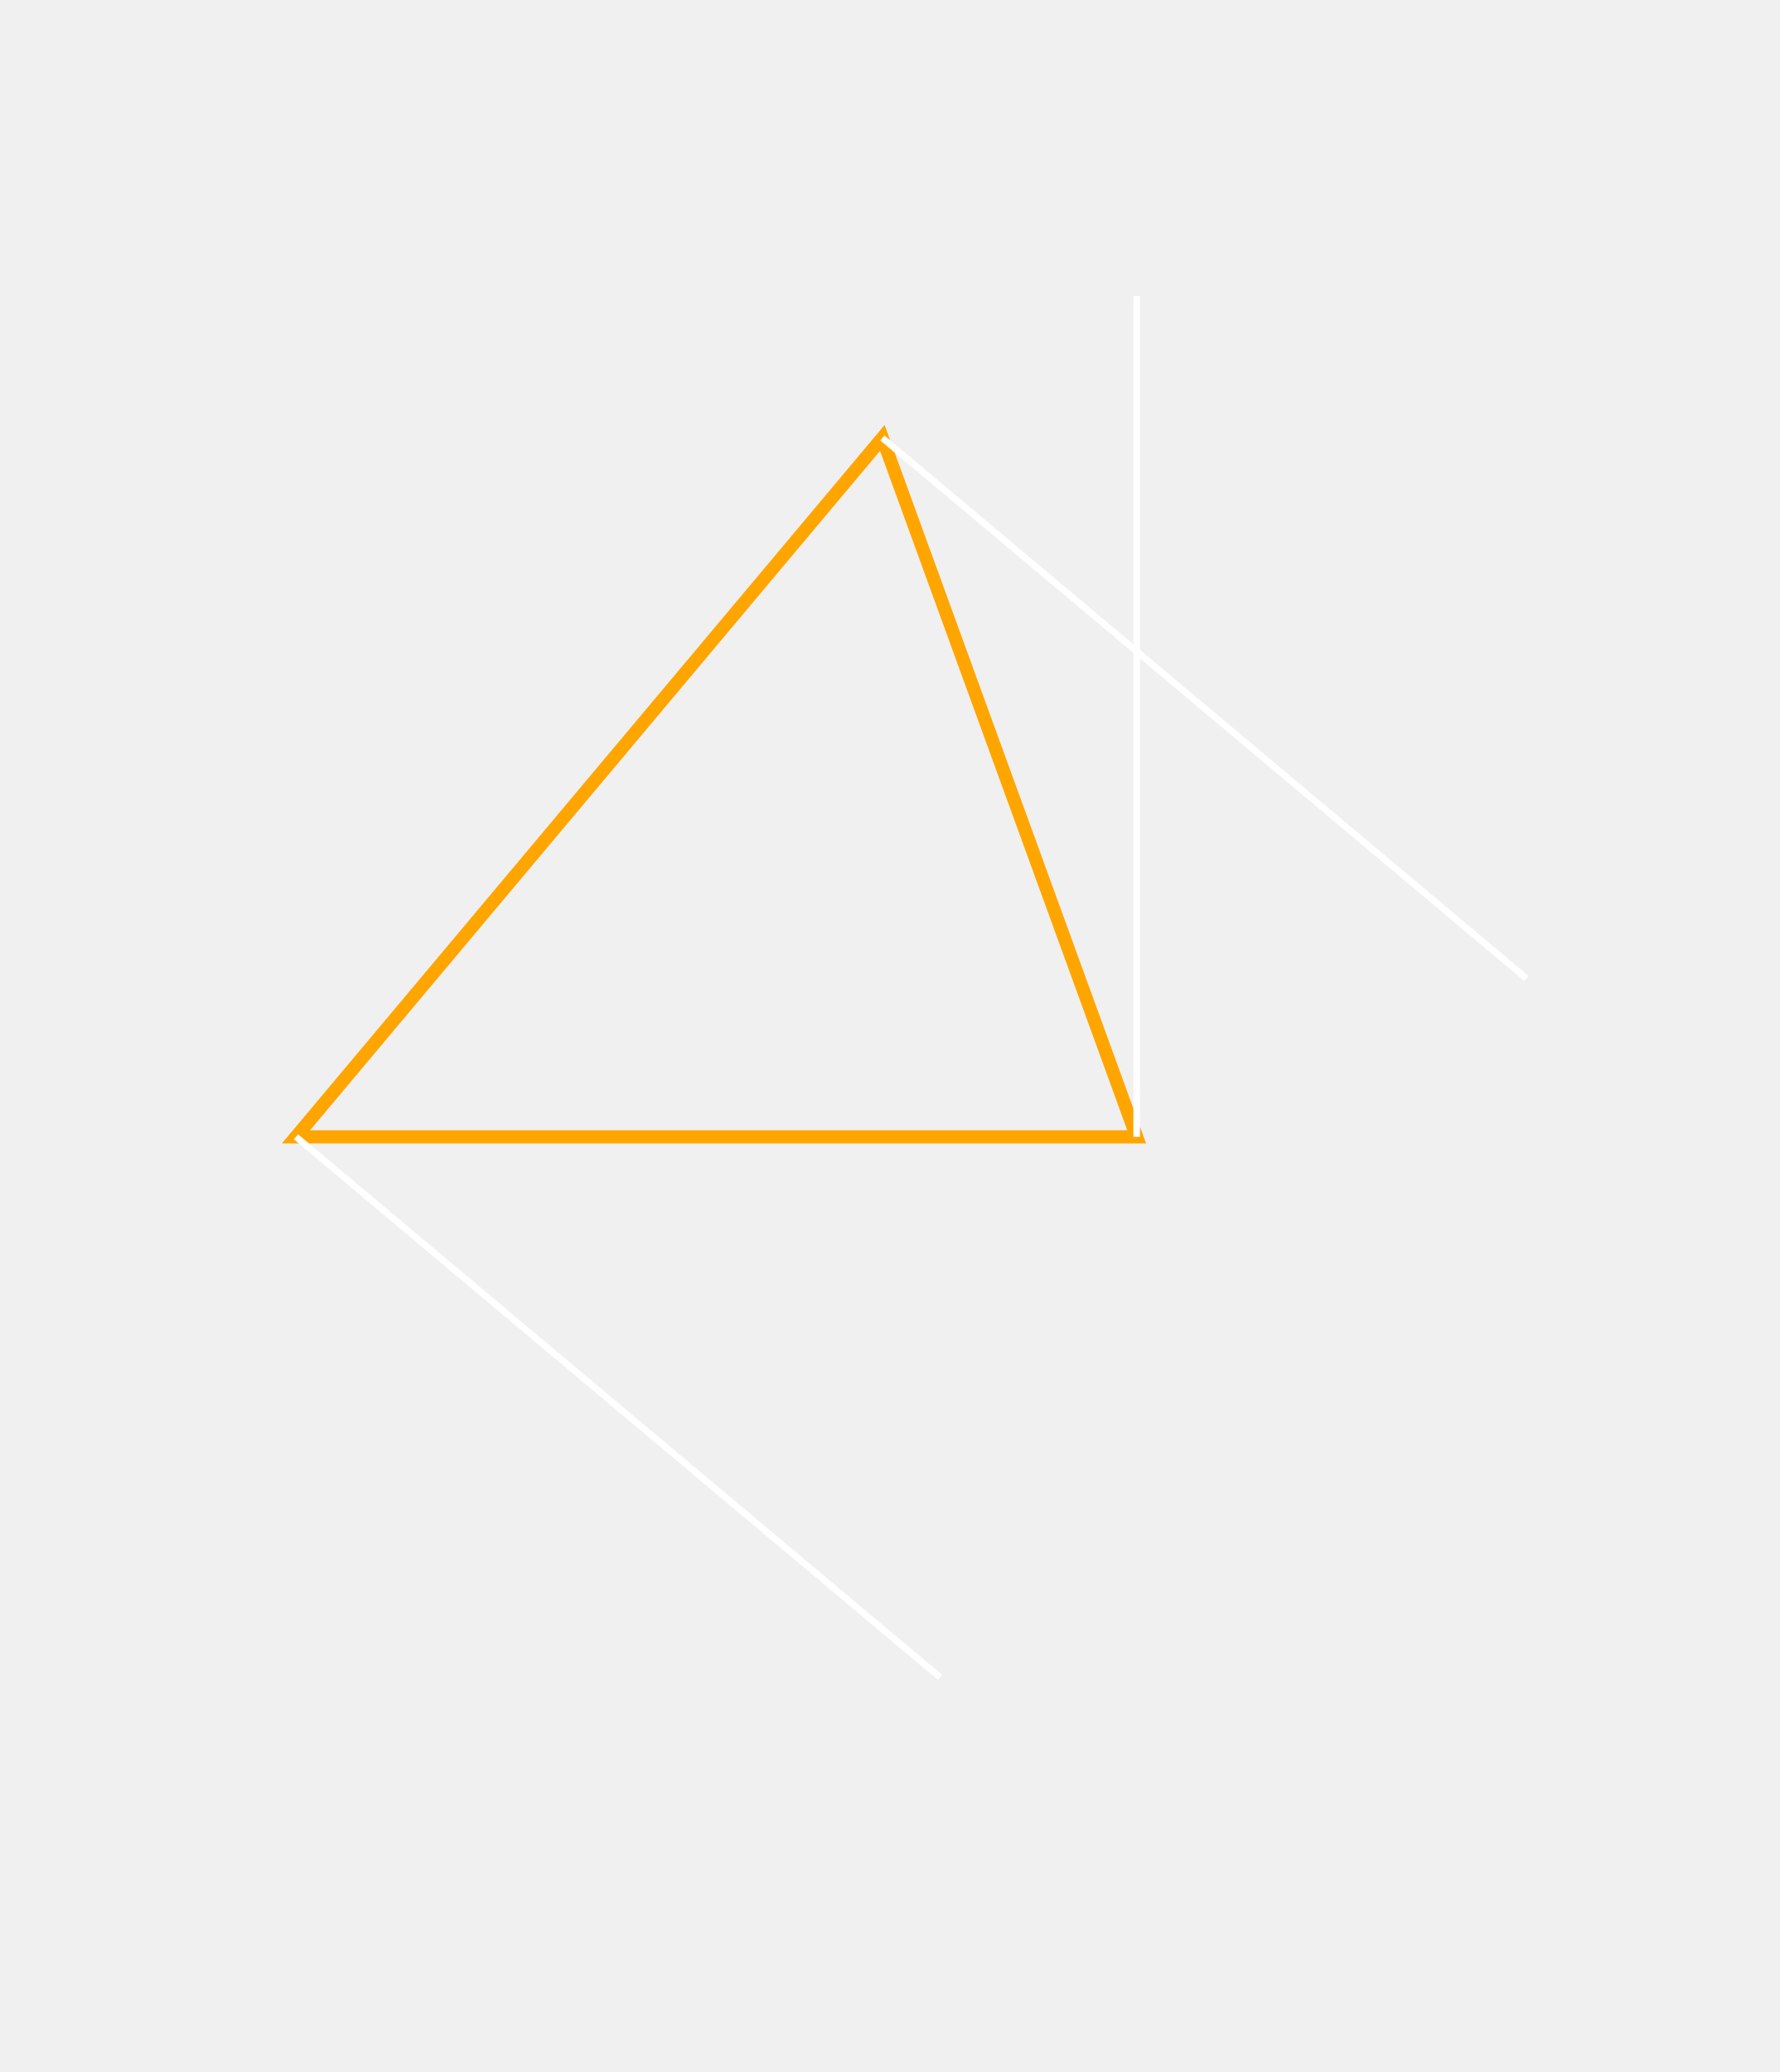
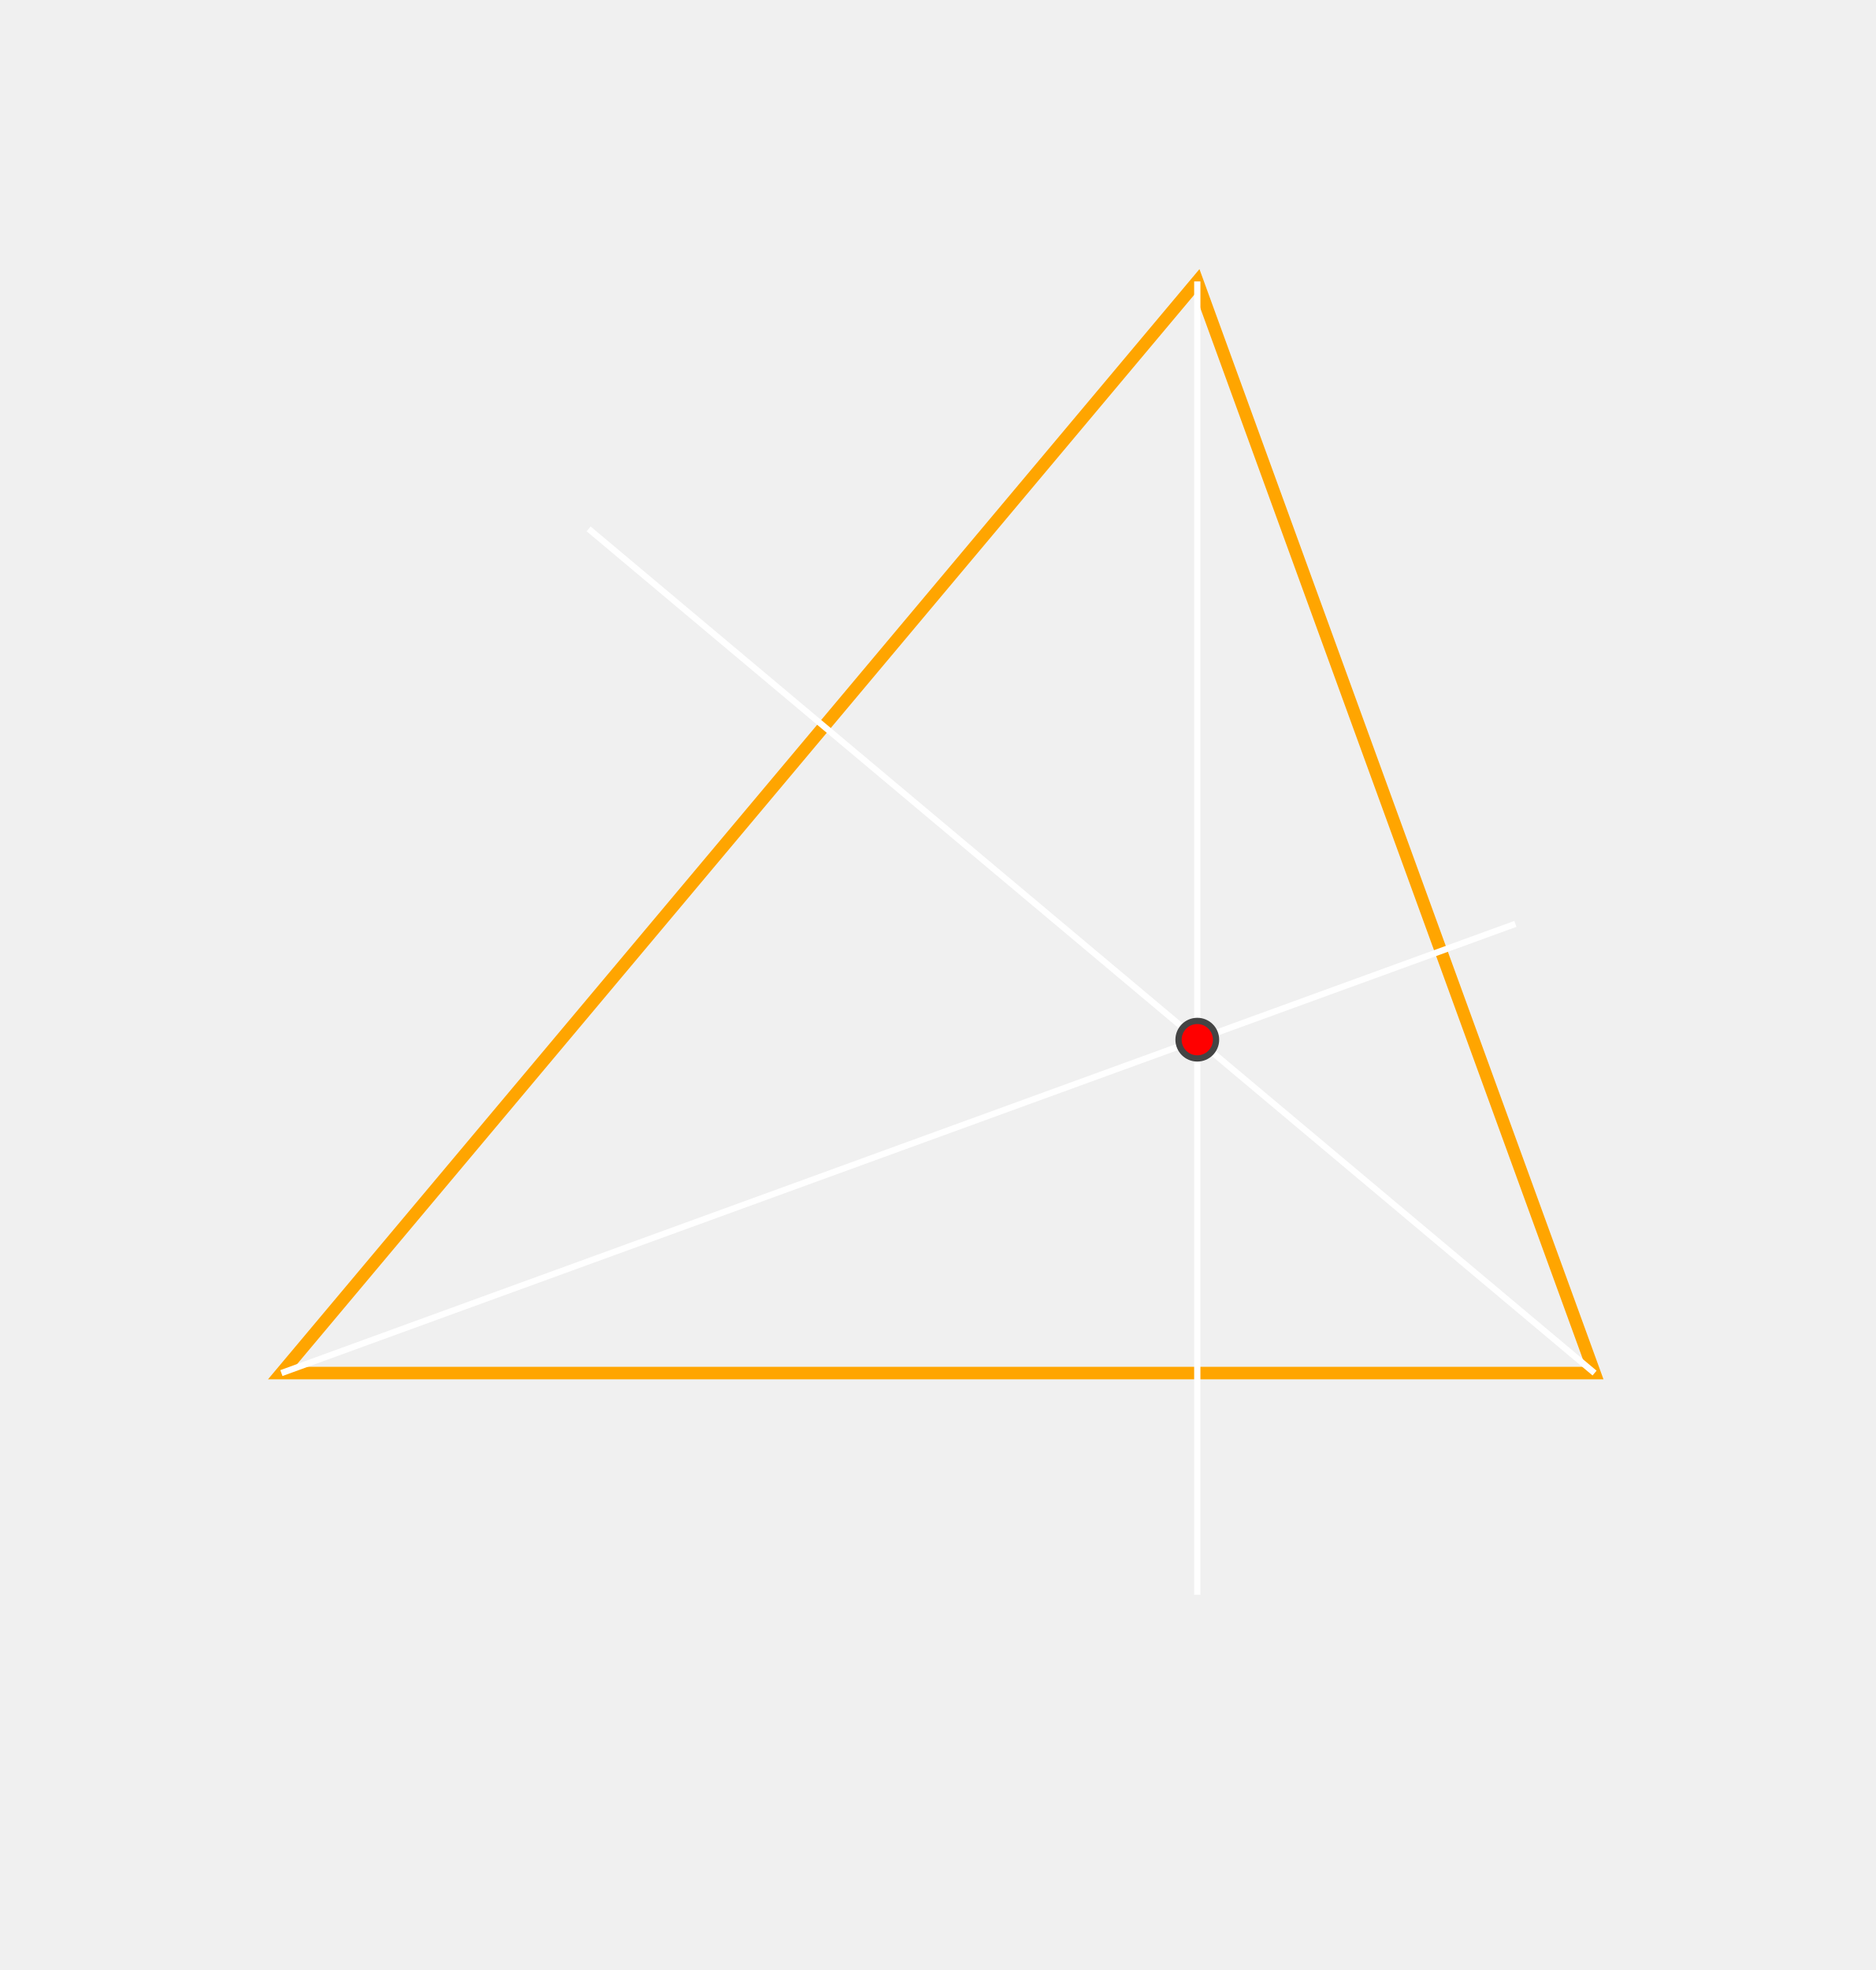
- <svg xmlns="http://www.w3.org/2000/svg" style="background : #444;" height="315.0" width="270.535" version="1.11.1">
-   <polygon points="45,172.831 172.831,172.831 134.158,66.577 " stroke="orange" stroke-width="2" fill="none" />
-   <line x2="142.925" y1="172.831" stroke="white" stroke-width="1" fill="none" y2="255" x1="45" />
-   <line x2="172.831" y1="172.831" stroke="white" stroke-width="1" fill="none" y2="45" x1="172.831" />
-   <line x2="232.083" y1="66.577" stroke="white" stroke-width="1" fill="none" y2="148.746" x1="134.158" />
+ <svg xmlns="http://www.w3.org/2000/svg" style="background : #444;" height="315.0" width="300.0" version="1.11.1">
+   <polygon points="45,219.553 255,219.553 191.468,45 " stroke="orange" stroke-width="2" fill="none" />
+   <line x2="242.335" y1="219.553" stroke="white" stroke-width="1" fill="none" y2="147.729" x1="45" />
+   <line x2="94.131" y1="219.553" stroke="white" stroke-width="1" fill="none" y2="84.568" x1="255" />
+   <line x2="191.468" y1="45" stroke="white" stroke-width="1" fill="none" y2="255" x1="191.468" />
+   <circle stroke="#444" stroke-width="1" fill="red" cy="166.244" r="3" cx="191.468" />
</svg>
